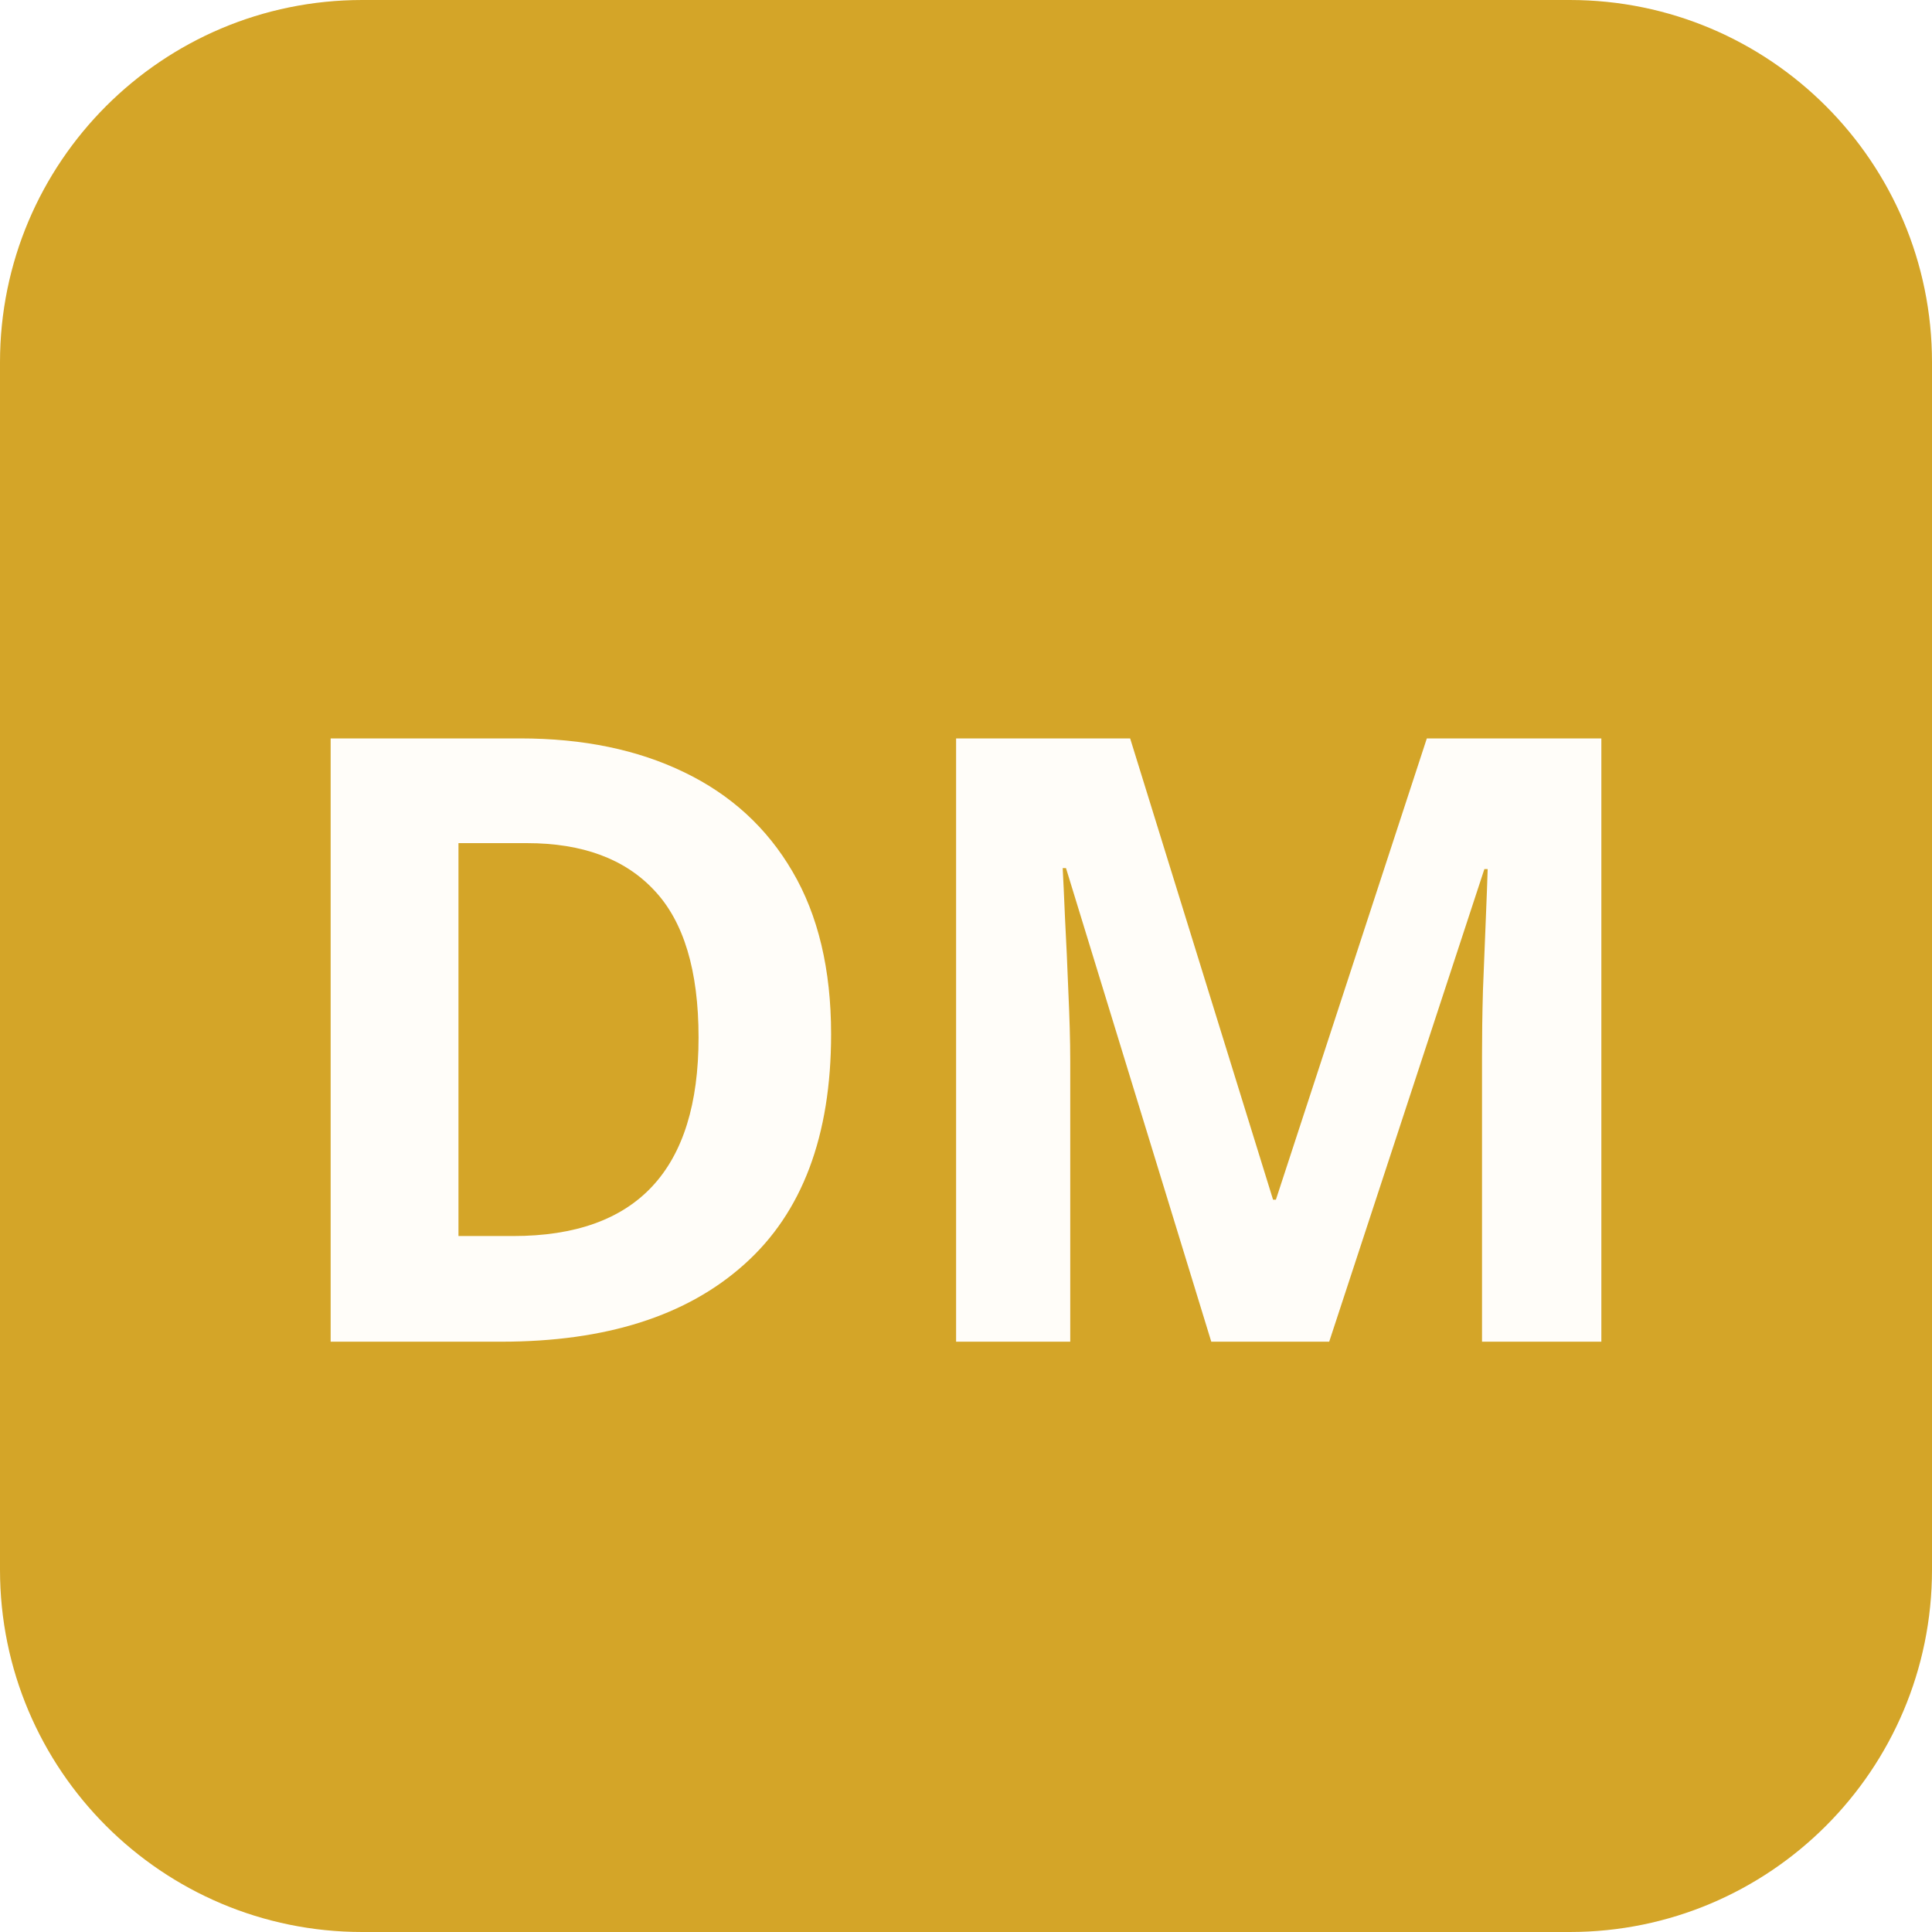
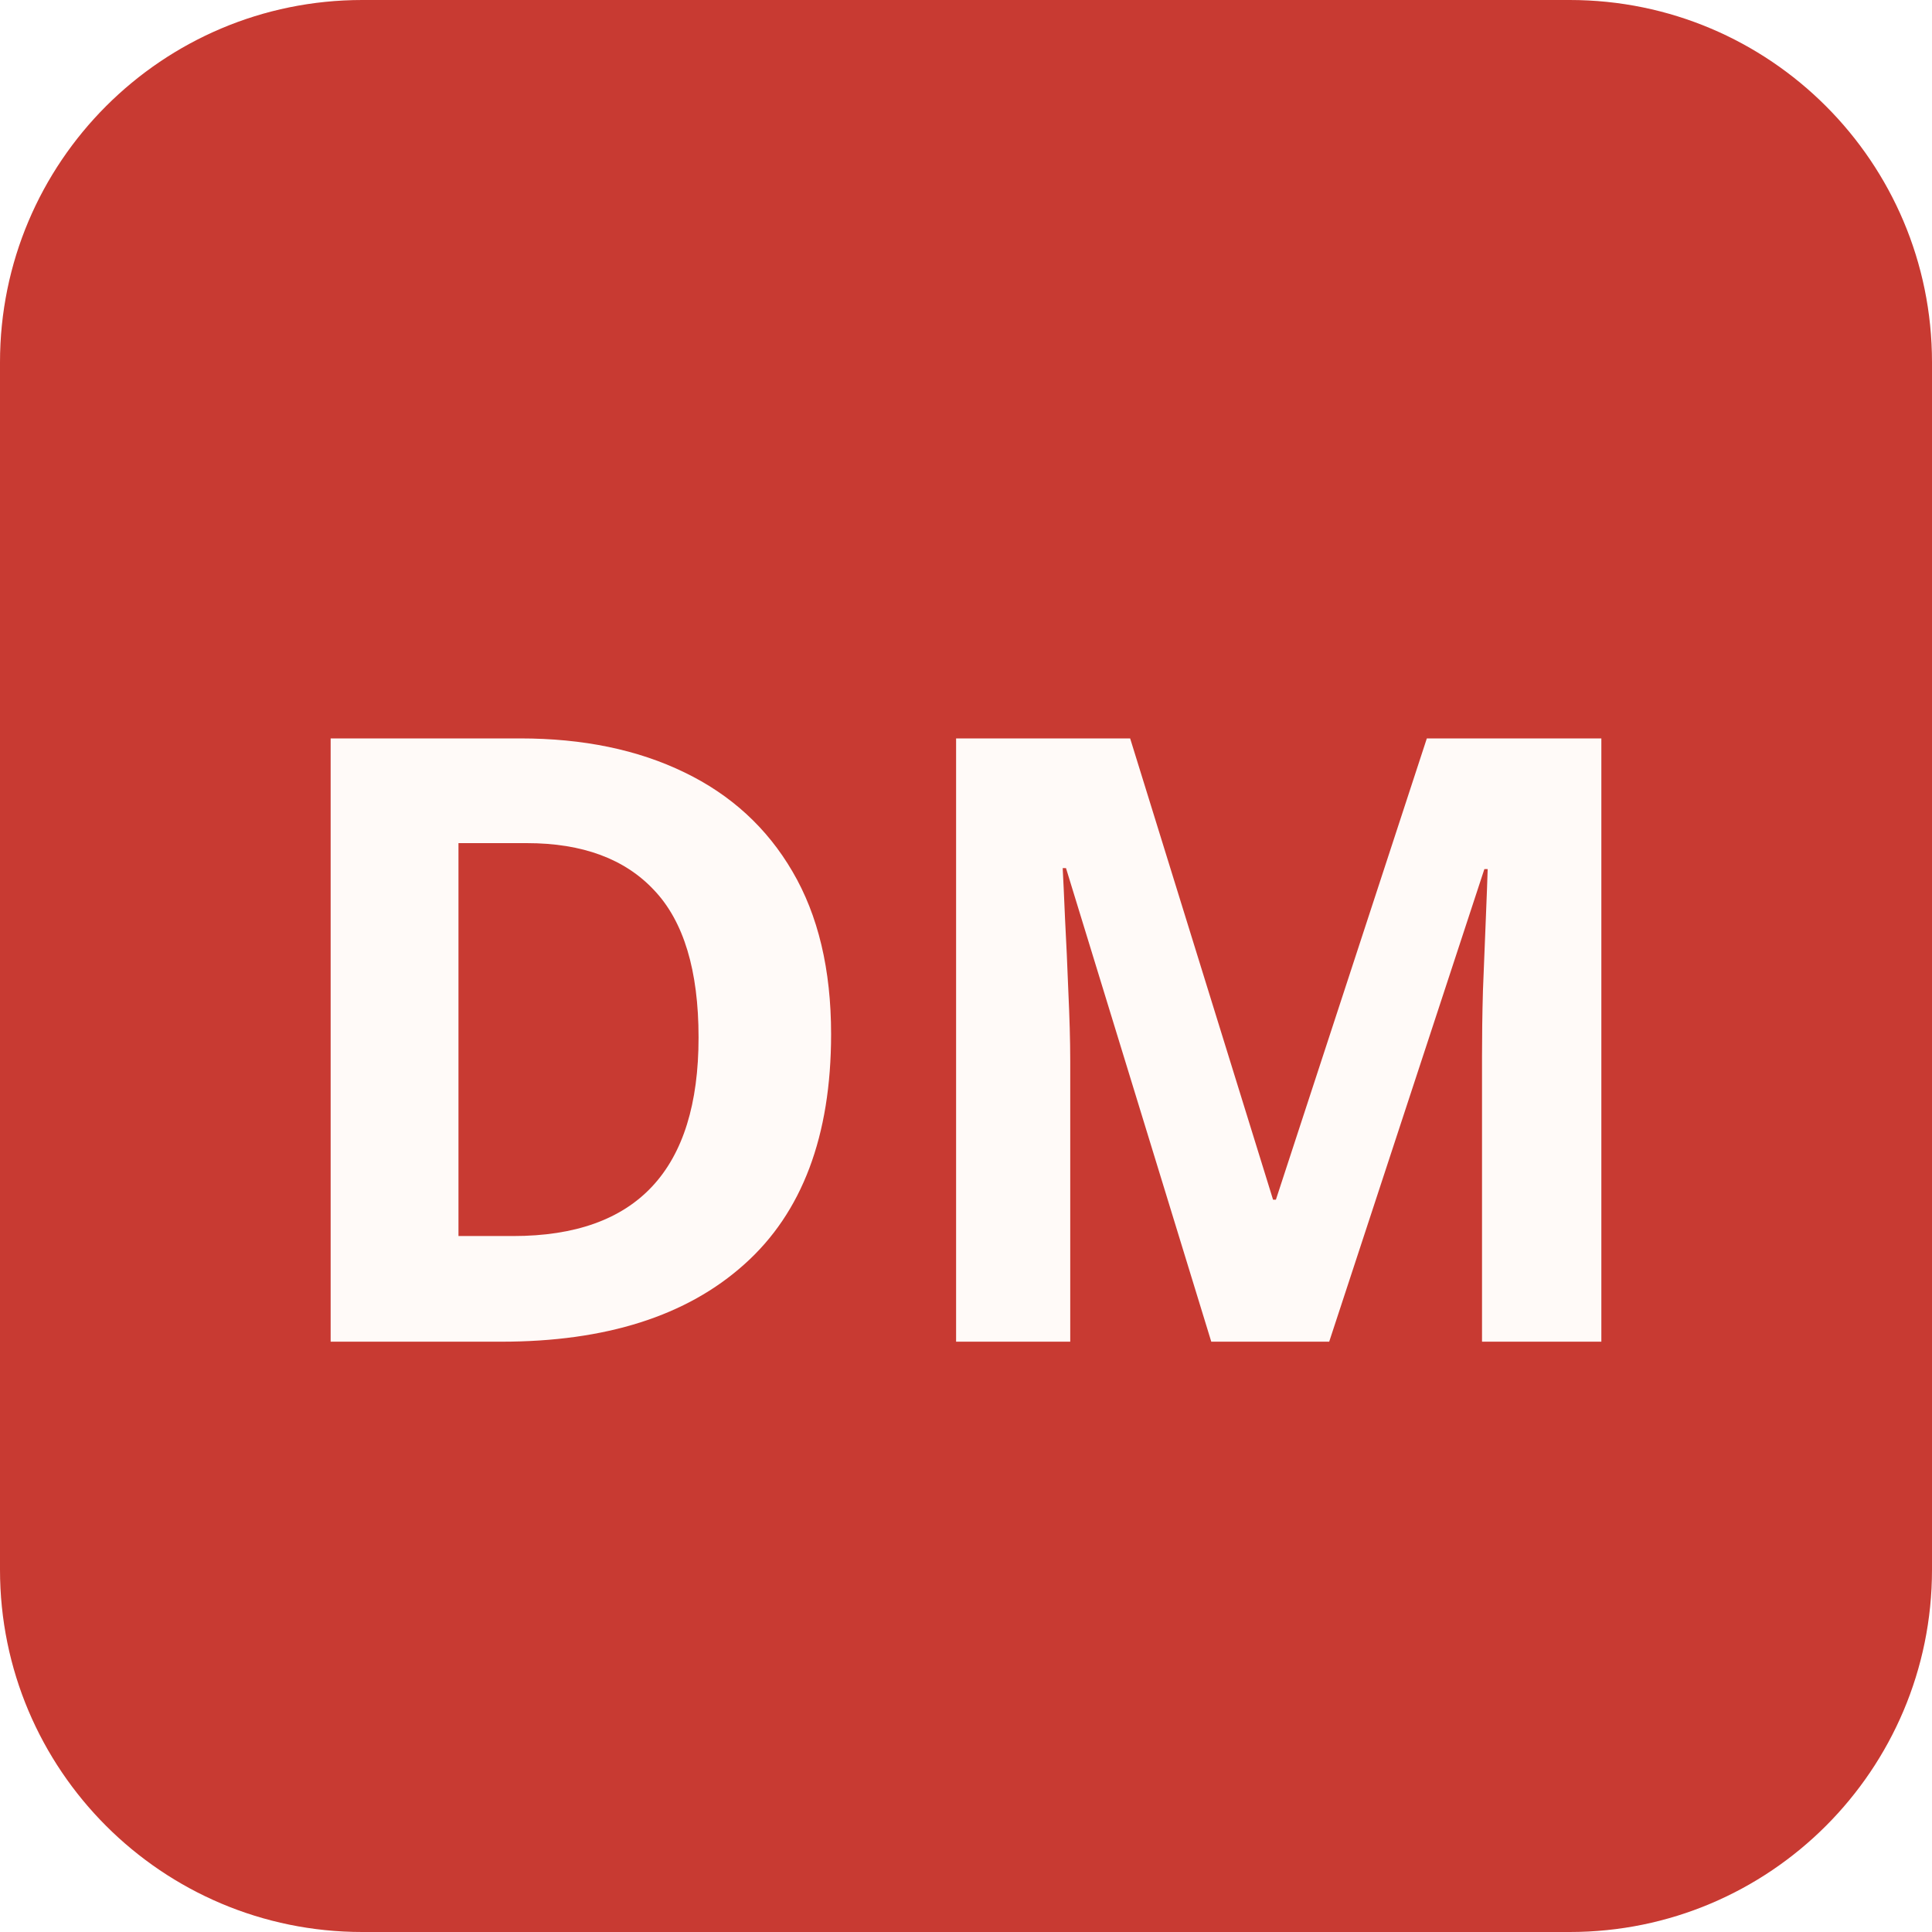
<svg xmlns="http://www.w3.org/2000/svg" viewBox="0 0 64 64" width="64" height="64">
-   <rect width="64" height="64" rx="12" fill="#D4A528" />
-   <text x="50%" y="54%" dominant-baseline="middle" text-anchor="middle" font-family="sans-serif" font-weight="900" font-size="28" fill="#FFFDF9">DM</text>
+   <rect width="64" height="64" rx="12" fill="#C83A32" />
+   <text x="50%" y="54%" dominant-baseline="middle" text-anchor="middle" font-family="sans-serif" font-weight="900" font-size="28" fill="#FFFAF8">DM</text>
</svg>
